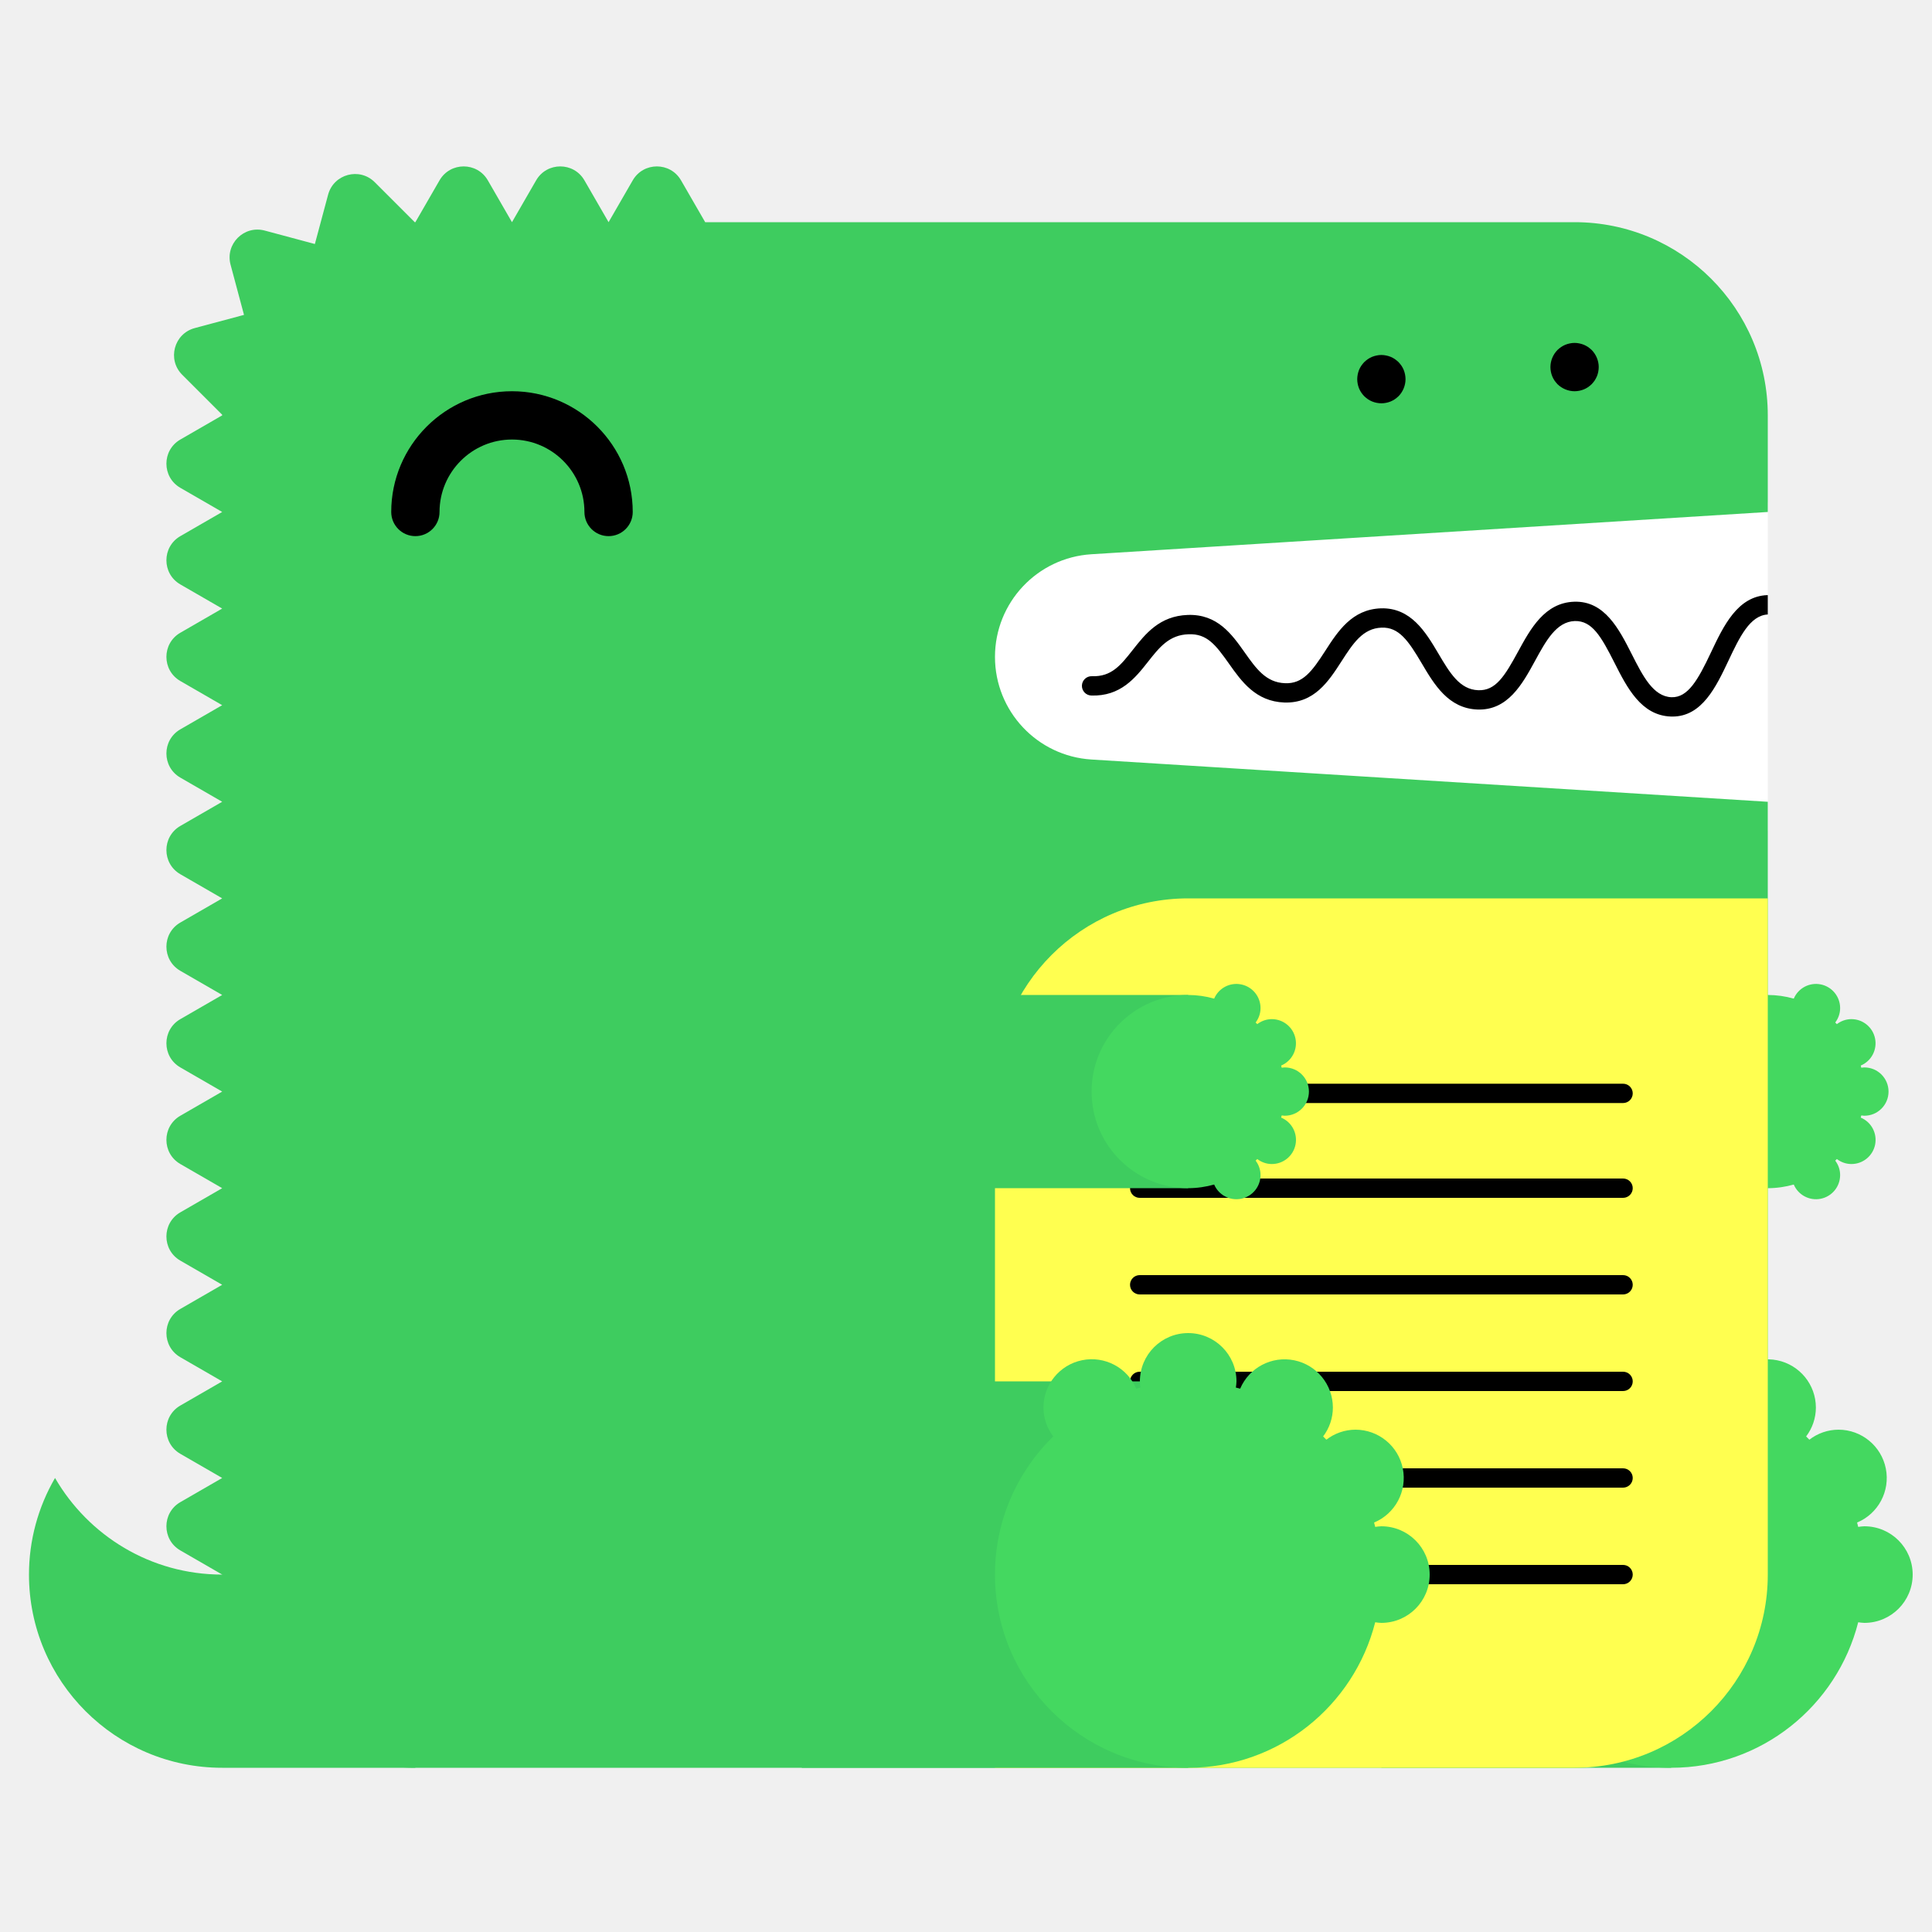
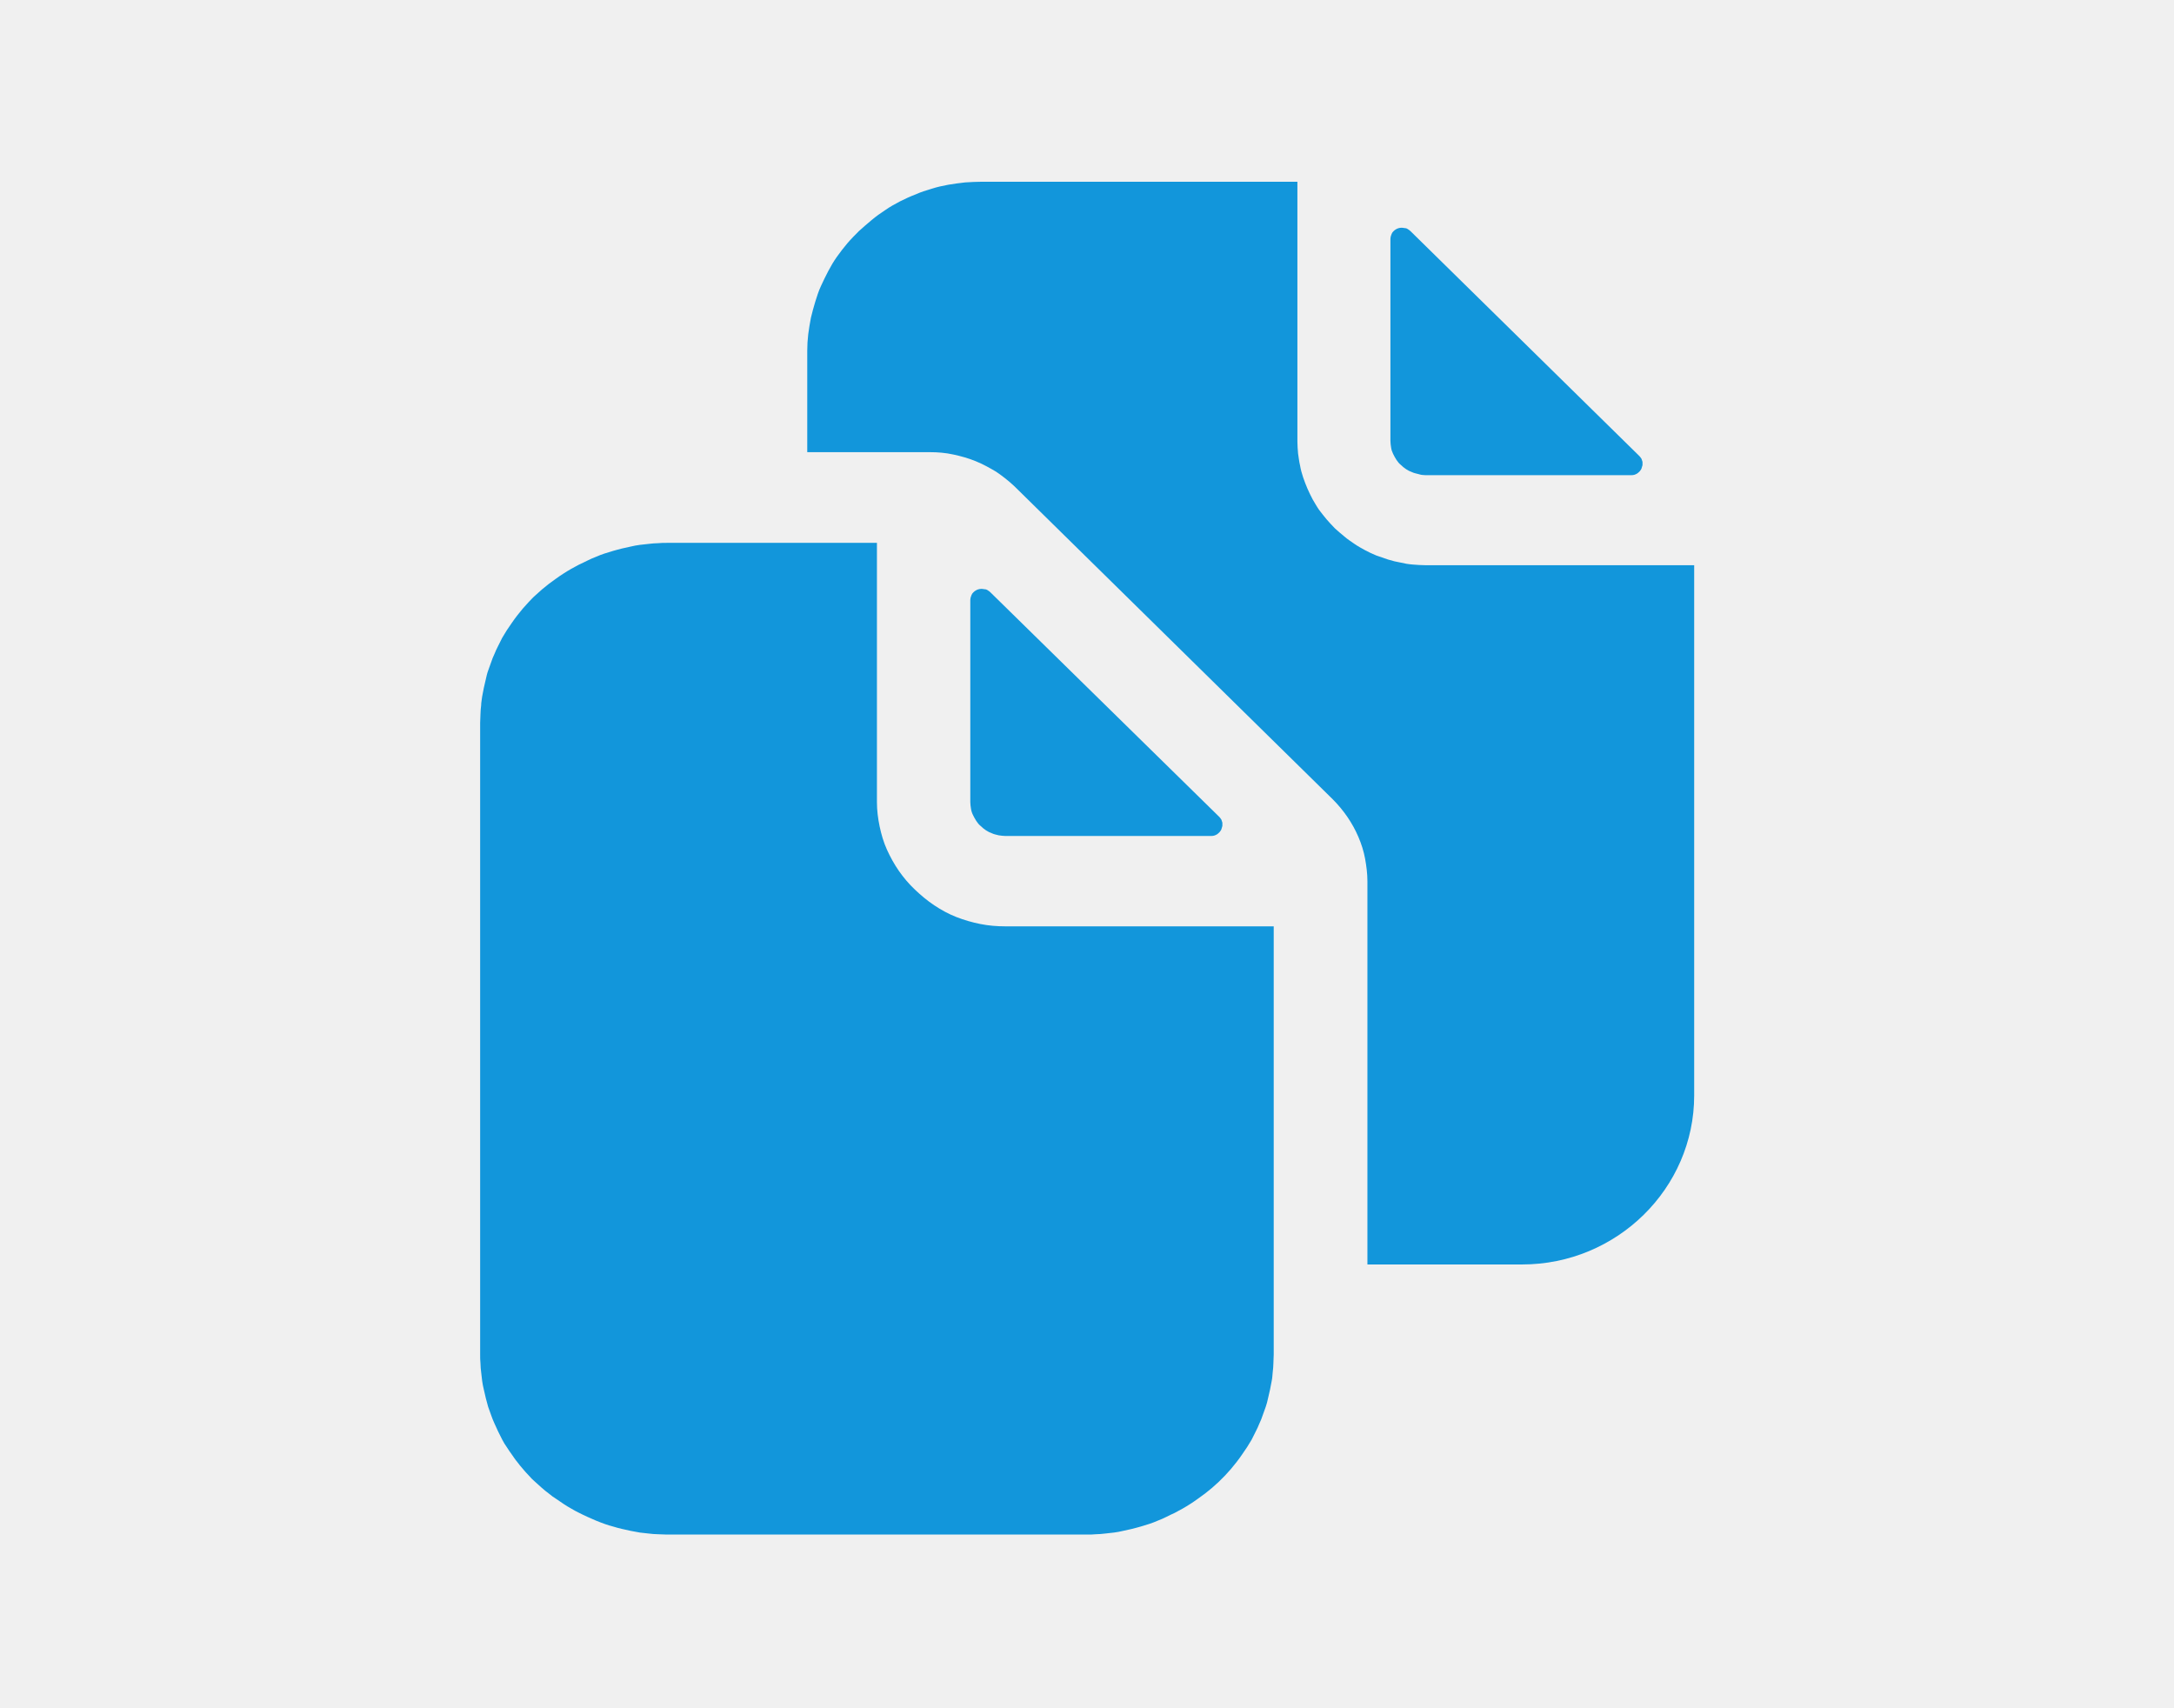
- <svg xmlns="http://www.w3.org/2000/svg" width="200" height="200" viewBox="0 0 200 200">
-   <g fill="none" fill-rule="evenodd">
-     <path fill="#FFF" d="M99 52h84v34H99z" />
-     <path d="M23 163c-7.398 0-13.843-4.027-17.303-10A19.886 19.886 0 0 0 3 163c0 11.046 8.954 20 20 20h20v-20H23z" fill="#3ECC5F" />
-     <path d="M112.98 57.376L183 53V43c0-11.046-8.954-20-20-20H73l-2.5-4.33c-1.112-1.925-3.889-1.925-5 0L63 23l-2.5-4.33c-1.111-1.925-3.889-1.925-5 0L53 23l-2.5-4.33c-1.111-1.925-3.889-1.925-5 0L43 23c-.022 0-.042.003-.065.003l-4.142-4.141c-1.57-1.571-4.252-.853-4.828 1.294l-1.369 5.104-5.192-1.392c-2.148-.575-4.111 1.389-3.535 3.536l1.39 5.193-5.102 1.367c-2.148.576-2.867 3.259-1.296 4.83l4.142 4.142c0 .021-.003.042-.003.064l-4.33 2.5c-1.925 1.111-1.925 3.889 0 5L23 53l-4.33 2.5c-1.925 1.111-1.925 3.889 0 5L23 63l-4.33 2.5c-1.925 1.111-1.925 3.889 0 5L23 73l-4.33 2.5c-1.925 1.111-1.925 3.889 0 5L23 83l-4.33 2.5c-1.925 1.111-1.925 3.889 0 5L23 93l-4.33 2.5c-1.925 1.111-1.925 3.889 0 5L23 103l-4.33 2.5c-1.925 1.111-1.925 3.889 0 5L23 113l-4.33 2.5c-1.925 1.111-1.925 3.889 0 5L23 123l-4.33 2.5c-1.925 1.111-1.925 3.889 0 5L23 133l-4.33 2.5c-1.925 1.111-1.925 3.889 0 5L23 143l-4.33 2.5c-1.925 1.111-1.925 3.889 0 5L23 153l-4.33 2.5c-1.925 1.111-1.925 3.889 0 5L23 163c0 11.046 8.954 20 20 20h120c11.046 0 20-8.954 20-20V83l-70.02-4.376A10.645 10.645 0 0 1 103 68c0-5.621 4.37-10.273 9.98-10.624" fill="#3ECC5F" />
-     <path fill="#3ECC5F" d="M143 183h30v-40h-30z" />
-     <path d="M193 158c-.219 0-.428.037-.639.064-.038-.15-.074-.301-.116-.451A5 5 0 0 0 190.32 148a4.96 4.96 0 0 0-3.016 1.036 26.531 26.531 0 0 0-.335-.336 4.955 4.955 0 0 0 1.011-2.987 5 5 0 0 0-9.599-1.959c-.148-.042-.297-.077-.445-.115.027-.211.064-.42.064-.639a5 5 0 0 0-5-5 5 5 0 0 0-5 5c0 .219.037.428.064.639-.148.038-.297.073-.445.115a4.998 4.998 0 0 0-9.599 1.959c0 1.125.384 2.151 1.011 2.987-3.717 3.632-6.031 8.693-6.031 14.3 0 11.046 8.954 20 20 20 9.339 0 17.16-6.41 19.361-15.064.211.027.42.064.639.064a5 5 0 0 0 5-5 5 5 0 0 0-5-5" fill="#44D860" />
-     <path fill="#3ECC5F" d="M153 123h30v-20h-30z" />
-     <path d="M193 115.5a2.5 2.5 0 1 0 0-5c-.109 0-.214.019-.319.032-.02-.075-.037-.15-.058-.225a2.501 2.501 0 0 0-.963-4.807c-.569 0-1.088.197-1.508.518a6.653 6.653 0 0 0-.168-.168c.314-.417.506-.931.506-1.494a2.5 2.5 0 0 0-4.8-.979A9.987 9.987 0 0 0 183 103c-5.522 0-10 4.478-10 10s4.478 10 10 10c.934 0 1.833-.138 2.69-.377a2.5 2.5 0 0 0 4.8-.979c0-.563-.192-1.077-.506-1.494.057-.055.113-.111.168-.168.42.321.939.518 1.508.518a2.5 2.5 0 0 0 .963-4.807c.021-.074.038-.15.058-.225.105.013.21.032.319.032" fill="#44D860" />
-     <path d="M63 55.5a2.5 2.5 0 0 1-2.5-2.5c0-4.136-3.364-7.5-7.5-7.5s-7.5 3.364-7.5 7.5a2.5 2.5 0 1 1-5 0c0-6.893 5.607-12.5 12.5-12.5S65.5 46.107 65.5 53a2.5 2.5 0 0 1-2.5 2.5" fill="#000" />
-     <path d="M103 183h60c11.046 0 20-8.954 20-20V93h-60c-11.046 0-20 8.954-20 20v70z" fill="#FFFF50" />
-     <path d="M168.02 124h-50.04a1 1 0 1 1 0-2h50.04a1 1 0 1 1 0 2m0 20h-50.04a1 1 0 1 1 0-2h50.04a1 1 0 1 1 0 2m0 20h-50.04a1 1 0 1 1 0-2h50.04a1 1 0 1 1 0 2m0-49.814h-50.04a1 1 0 1 1 0-2h50.04a1 1 0 1 1 0 2m0 19.814h-50.04a1 1 0 1 1 0-2h50.04a1 1 0 1 1 0 2m0 20h-50.04a1 1 0 1 1 0-2h50.04a1 1 0 1 1 0 2M183 61.611c-.012 0-.022-.006-.034-.005-3.09.105-4.552 3.196-5.842 5.923-1.346 2.85-2.387 4.703-4.093 4.647-1.889-.068-2.969-2.202-4.113-4.46-1.314-2.594-2.814-5.536-5.963-5.426-3.046.104-4.513 2.794-5.807 5.167-1.377 2.528-2.314 4.065-4.121 3.994-1.927-.07-2.951-1.805-4.136-3.813-1.321-2.236-2.848-4.75-5.936-4.664-2.994.103-4.465 2.385-5.763 4.4-1.373 2.13-2.335 3.428-4.165 3.351-1.973-.07-2.992-1.51-4.171-3.177-1.324-1.873-2.816-3.993-5.895-3.89-2.928.1-4.399 1.97-5.696 3.618-1.232 1.564-2.194 2.802-4.229 2.724a1 1 0 0 0-.072 2c3.017.101 4.545-1.8 5.872-3.487 1.177-1.496 2.193-2.787 4.193-2.855 1.926-.082 2.829 1.115 4.195 3.045 1.297 1.834 2.769 3.914 5.731 4.021 3.103.104 4.596-2.215 5.918-4.267 1.182-1.834 2.202-3.417 4.15-3.484 1.793-.067 2.769 1.35 4.145 3.681 1.297 2.197 2.766 4.686 5.787 4.796 3.125.108 4.634-2.62 5.949-5.035 1.139-2.088 2.214-4.06 4.119-4.126 1.793-.042 2.728 1.595 4.111 4.33 1.292 2.553 2.757 5.445 5.825 5.556l.169.003c3.064 0 4.518-3.075 5.805-5.794 1.139-2.41 2.217-4.68 4.067-4.773v-2z" fill="#000" />
-     <path fill="#3ECC5F" d="M83 183h40v-40H83z" />
-     <path d="M143 158c-.219 0-.428.037-.639.064-.038-.15-.074-.301-.116-.451A5 5 0 0 0 140.32 148a4.96 4.96 0 0 0-3.016 1.036 26.531 26.531 0 0 0-.335-.336 4.955 4.955 0 0 0 1.011-2.987 5 5 0 0 0-9.599-1.959c-.148-.042-.297-.077-.445-.115.027-.211.064-.42.064-.639a5 5 0 0 0-5-5 5 5 0 0 0-5 5c0 .219.037.428.064.639-.148.038-.297.073-.445.115a4.998 4.998 0 0 0-9.599 1.959c0 1.125.384 2.151 1.011 2.987-3.717 3.632-6.031 8.693-6.031 14.3 0 11.046 8.954 20 20 20 9.339 0 17.16-6.41 19.361-15.064.211.027.42.064.639.064a5 5 0 0 0 5-5 5 5 0 0 0-5-5" fill="#44D860" />
-     <path fill="#3ECC5F" d="M83 123h40v-20H83z" />
-     <path d="M133 115.5a2.5 2.5 0 1 0 0-5c-.109 0-.214.019-.319.032-.02-.075-.037-.15-.058-.225a2.501 2.501 0 0 0-.963-4.807c-.569 0-1.088.197-1.508.518a6.653 6.653 0 0 0-.168-.168c.314-.417.506-.931.506-1.494a2.5 2.5 0 0 0-4.8-.979A9.987 9.987 0 0 0 123 103c-5.522 0-10 4.478-10 10s4.478 10 10 10c.934 0 1.833-.138 2.69-.377a2.5 2.5 0 0 0 4.8-.979c0-.563-.192-1.077-.506-1.494.057-.055.113-.111.168-.168.42.321.939.518 1.508.518a2.5 2.5 0 0 0 .963-4.807c.021-.074.038-.15.058-.225.105.013.21.032.319.032" fill="#44D860" />
-     <path d="M143 41.75c-.16 0-.33-.02-.49-.05a2.52 2.52 0 0 1-.47-.14c-.15-.06-.29-.14-.431-.23-.13-.09-.259-.2-.38-.31-.109-.12-.219-.24-.309-.38s-.17-.28-.231-.43a2.619 2.619 0 0 1-.189-.96c0-.16.02-.33.05-.49.03-.16.08-.31.139-.47.061-.15.141-.29.231-.43.09-.13.2-.26.309-.38.121-.11.25-.22.38-.31.141-.09.281-.17.431-.23.149-.06.31-.11.47-.14.32-.07.65-.07.98 0 .159.03.32.08.47.14.149.06.29.14.43.23.13.09.259.2.38.31.11.12.22.25.31.38.09.14.17.28.23.43.06.16.11.31.14.47.029.16.05.33.05.49 0 .66-.271 1.31-.73 1.77-.121.11-.25.22-.38.31-.14.09-.281.17-.43.23a2.565 2.565 0 0 1-.96.19m20-1.25c-.66 0-1.3-.27-1.771-.73a3.802 3.802 0 0 1-.309-.38c-.09-.14-.17-.28-.231-.43a2.619 2.619 0 0 1-.189-.96c0-.66.27-1.3.729-1.77.121-.11.25-.22.38-.31.141-.09.281-.17.431-.23.149-.06.31-.11.47-.14.32-.07.66-.07.98 0 .159.03.32.08.47.14.149.06.29.14.43.23.13.09.259.2.38.31.459.47.73 1.11.73 1.77 0 .16-.021.33-.05.49-.03.16-.08.32-.14.47-.07.15-.14.29-.23.43-.09.13-.2.26-.31.38-.121.11-.25.22-.38.31-.14.09-.281.17-.43.23a2.565 2.565 0 0 1-.96.19" fill="#000" />
-   </g>
+ <svg xmlns="http://www.w3.org/2000/svg" t="1688037804066" class="icon" viewBox="0 0 1304 1024" version="1.1" p-id="6857" width="254.688" height="200">
+   <path d="M726.2 501.4c0.6 0 1.4 0 2-0.2 0.6-0.2 1.2-0.4 1.8-0.8 0.6-0.4 1-0.8 1.6-1.4 0.4-0.6 0.8-1 1-1.6 0.2-0.6 0.4-1.2 0.6-2v-2l-0.6-1.8c-0.4-0.6-0.8-1.2-1.2-1.6L594 355.2c-0.4-0.4-1-0.8-1.6-1.2-0.6-0.4-1.2-0.6-2-0.6-0.6-0.2-1.4-0.2-2-0.2-0.6 0-1.4 0.2-2 0.4-0.6 0.2-1.2 0.6-1.8 1-0.6 0.4-1 1-1.4 1.4-0.4 0.6-0.6 1.2-0.8 1.8s-0.4 1.2-0.4 2v121.2c0 1.4 0.2 2.6 0.4 4s0.6 2.6 1.2 3.8c0.6 1.2 1.2 2.4 2 3.6 0.8 1.2 1.6 2.2 2.6 3 1 1 2 1.8 3.2 2.6 1.2 0.8 2.4 1.4 3.6 1.8 1.2 0.6 2.6 0.8 4 1.2 1.4 0.2 2.8 0.4 4 0.4h123.2z" p-id="6858" fill="#1296db" />
+   <path d="M855 285h123.2c0.6 0 1.4 0 2-0.2 0.6-0.2 1.2-0.4 1.8-0.8 0.6-0.4 1-0.8 1.6-1.4 0.4-0.6 0.8-1 1-1.6 0.2-0.6 0.4-1.2 0.6-2v-2l-0.6-1.8c-0.4-0.6-0.8-1.2-1.2-1.6L846 138.6c-0.4-0.4-1-0.8-1.6-1.2-0.6-0.4-1.2-0.6-2-0.6-0.6-0.2-1.4-0.2-2-0.2-0.6 0-1.4 0.2-2 0.4-0.6 0.2-1.2 0.6-1.8 1-0.6 0.4-1 1-1.4 1.4-0.4 0.6-0.6 1.2-0.8 1.8-0.2 0.6-0.4 1.2-0.4 2v121.2c0 1.4 0.2 2.6 0.4 4s0.6 2.6 1.2 3.8c0.6 1.2 1.2 2.4 2 3.6 0.8 1.2 1.6 2.2 2.6 3 1 1 2 1.8 3.2 2.6 1.2 0.8 2.4 1.4 3.6 1.8 1.2 0.6 2.6 0.8 4 1.2 1.2 0.4 2.6 0.6 4 0.6zM548.8 533.6c-3.6-3.4-6.8-7.2-9.6-11.2-2.8-4-5.2-8.4-7.2-12.8s-3.4-9.2-4.4-14c-1-4.8-1.6-9.6-1.6-14.4v-155.6h-126c-1.8 0-3.6 0-5.4 0.2-1.8 0-3.6 0.2-5.4 0.4l-5.4 0.6c-1.8 0.2-3.6 0.6-5.4 1l-5.4 1.2c-1.8 0.4-3.6 1-5.2 1.4-1.8 0.6-3.4 1-5.2 1.6-1.8 0.6-3.4 1.2-5.2 2-1.6 0.6-3.4 1.4-5 2.2-1.6 0.8-3.2 1.6-5 2.4-1.6 0.8-3.2 1.8-4.8 2.6-1.6 1-3.2 1.8-4.6 2.8-1.6 1-3 2-4.4 3s-3 2.2-4.4 3.2c-1.4 1.2-2.8 2.2-4.2 3.4-1.4 1.2-2.6 2.4-4 3.6s-2.6 2.6-3.8 3.8c-1.2 1.4-2.4 2.6-3.6 4-1.2 1.4-2.2 2.8-3.4 4.2-1 1.4-2.2 2.8-3.2 4.4-1 1.4-2 3-3 4.4-1 1.6-1.8 3-2.8 4.6l-2.4 4.8c-0.8 1.6-1.6 3.2-2.2 4.8-0.8 1.6-1.4 3.2-2 5-0.6 1.6-1.2 3.4-1.8 5-0.6 1.6-1 3.4-1.4 5.2-0.4 1.8-0.8 3.4-1.2 5.2-0.4 1.8-0.6 3.4-1 5.2-0.2 1.8-0.6 3.6-0.6 5.2-0.2 1.8-0.4 3.6-0.4 5.2 0 1.8-0.2 3.6-0.2 5.4v378.8c0 1.8 0 3.6 0.2 5.4 0 1.8 0.2 3.6 0.4 5.2 0.2 1.8 0.4 3.6 0.6 5.2 0.2 1.8 0.6 3.4 1 5.2 0.4 1.8 0.8 3.4 1.2 5.2 0.4 1.8 1 3.4 1.4 5.2 0.6 1.6 1.2 3.4 1.8 5 0.6 1.6 1.2 3.4 2 5s1.4 3.2 2.2 4.8l2.4 4.8c0.8 1.6 1.8 3.2 2.8 4.6 1 1.6 2 3 3 4.4 1 1.4 2 3 3.2 4.4 1 1.4 2.2 2.8 3.4 4.2 1.2 1.4 2.4 2.8 3.6 4 1.2 1.4 2.4 2.6 3.8 3.8s2.6 2.4 4 3.6c1.4 1.2 2.8 2.4 4.2 3.4 1.4 1.2 2.8 2.2 4.4 3.2 1.4 1 3 2 4.4 3 1.6 1 3 2 4.6 2.8 1.6 1 3.2 1.8 4.8 2.6 1.6 0.8 3.2 1.6 5 2.4 1.6 0.8 3.4 1.4 5 2.2 1.6 0.6 3.4 1.4 5.2 2 1.8 0.6 3.4 1.2 5.2 1.6 1.8 0.6 3.6 1 5.2 1.4l5.4 1.2c1.8 0.4 3.6 0.6 5.4 1l5.4 0.6c1.8 0.2 3.6 0.4 5.4 0.4 1.8 0 3.6 0.2 5.4 0.2h252c1.8 0 3.6 0 5.4-0.2 1.8 0 3.6-0.2 5.4-0.4l5.4-0.6c1.8-0.2 3.6-0.6 5.4-1l5.4-1.2c1.8-0.4 3.6-1 5.2-1.4 1.8-0.6 3.4-1 5.2-1.6 1.8-0.6 3.4-1.2 5.2-2 1.6-0.6 3.4-1.4 5-2.2 1.6-0.8 3.2-1.6 5-2.4 1.6-0.8 3.2-1.8 4.8-2.6 1.6-1 3.2-1.8 4.6-2.8 1.6-1 3-2 4.4-3 1.4-1 3-2.2 4.4-3.2 1.4-1.2 2.8-2.2 4.2-3.4 1.4-1.2 2.6-2.4 4-3.6l3.8-3.8c1.2-1.4 2.4-2.6 3.6-4 1.2-1.4 2.2-2.8 3.4-4.2 1-1.4 2.2-2.8 3.2-4.4 1-1.4 2-3 3-4.4 1-1.6 1.8-3 2.8-4.6l2.4-4.8c0.8-1.6 1.6-3.2 2.2-4.8 0.8-1.6 1.4-3.2 2-5 0.6-1.6 1.2-3.4 1.8-5s1-3.4 1.4-5.2c0.4-1.8 0.8-3.4 1.2-5.2 0.4-1.8 0.6-3.4 1-5.2s0.4-3.6 0.6-5.2c0.2-1.8 0.4-3.6 0.4-5.2 0-1.8 0.2-3.6 0.2-5.4V555.6h-161c-5 0-10-0.4-15-1.4-5-1-9.8-2.4-14.4-4.2-4.6-1.8-9-4.2-13.2-7-4.2-2.8-8-6-11.6-9.4z" p-id="6859" fill="#1296db" />
+   <path d="M855 339c-2.6 0-5-0.2-7.6-0.4-2.6-0.2-5-0.6-7.4-1.2-2.4-0.4-4.8-1-7.4-1.8-2.4-0.8-4.8-1.6-7-2.4-2.4-1-4.6-2-6.8-3.2-2.2-1.2-4.4-2.4-6.4-3.8s-4.2-2.8-6-4.4c-2-1.6-3.8-3.2-5.6-4.8-1.8-1.8-3.4-3.6-5-5.4-1.6-1.8-3-3.8-4.6-5.8-1.4-2-2.6-4.2-3.8-6.2-1.2-2.2-2.2-4.4-3.2-6.6-1-2.2-1.8-4.6-2.6-6.8-0.8-2.4-1.4-4.6-1.8-7-0.6-2.4-0.8-4.8-1.2-7.2-0.2-2.4-0.4-4.8-0.4-7.2V109h-189c-3.4 0-6.8 0.2-10.2 0.4-3.4 0.4-6.8 0.8-10.2 1.4-3.4 0.6-6.8 1.4-10 2.4s-6.6 2-9.6 3.4c-3.2 1.2-6.2 2.6-9.4 4.2-3 1.6-6 3.2-8.8 5.2-2.8 1.8-5.6 3.8-8.2 6-2.6 2.2-5.2 4.4-7.6 6.6-2.4 2.4-4.8 4.8-7 7.4-2.2 2.6-4.2 5.2-6.2 8s-3.6 5.6-5.2 8.6-3 6-4.4 9c-1.4 3-2.4 6.2-3.4 9.4s-1.8 6.4-2.6 9.6c-0.6 3.2-1.2 6.6-1.6 9.8-0.4 3.4-0.6 6.6-0.6 10v60.8h73.6c4.8 0 9.4 0.4 14 1.4 4.6 1 9 2.2 13.4 4 4.4 1.8 8.4 4 12.4 6.4 3.8 2.6 7.4 5.4 10.8 8.6l191 187.8c3.2 3.2 6.2 6.8 8.8 10.6 2.6 3.8 4.8 7.8 6.6 12 1.8 4.2 3.2 8.6 4 13 0.8 4.4 1.4 9 1.4 13.6v229.8h92.8c56.8 0 103.2-45.6 103.2-101.4v-318h-161.2z" p-id="6860" fill="#1296db" />
</svg>
